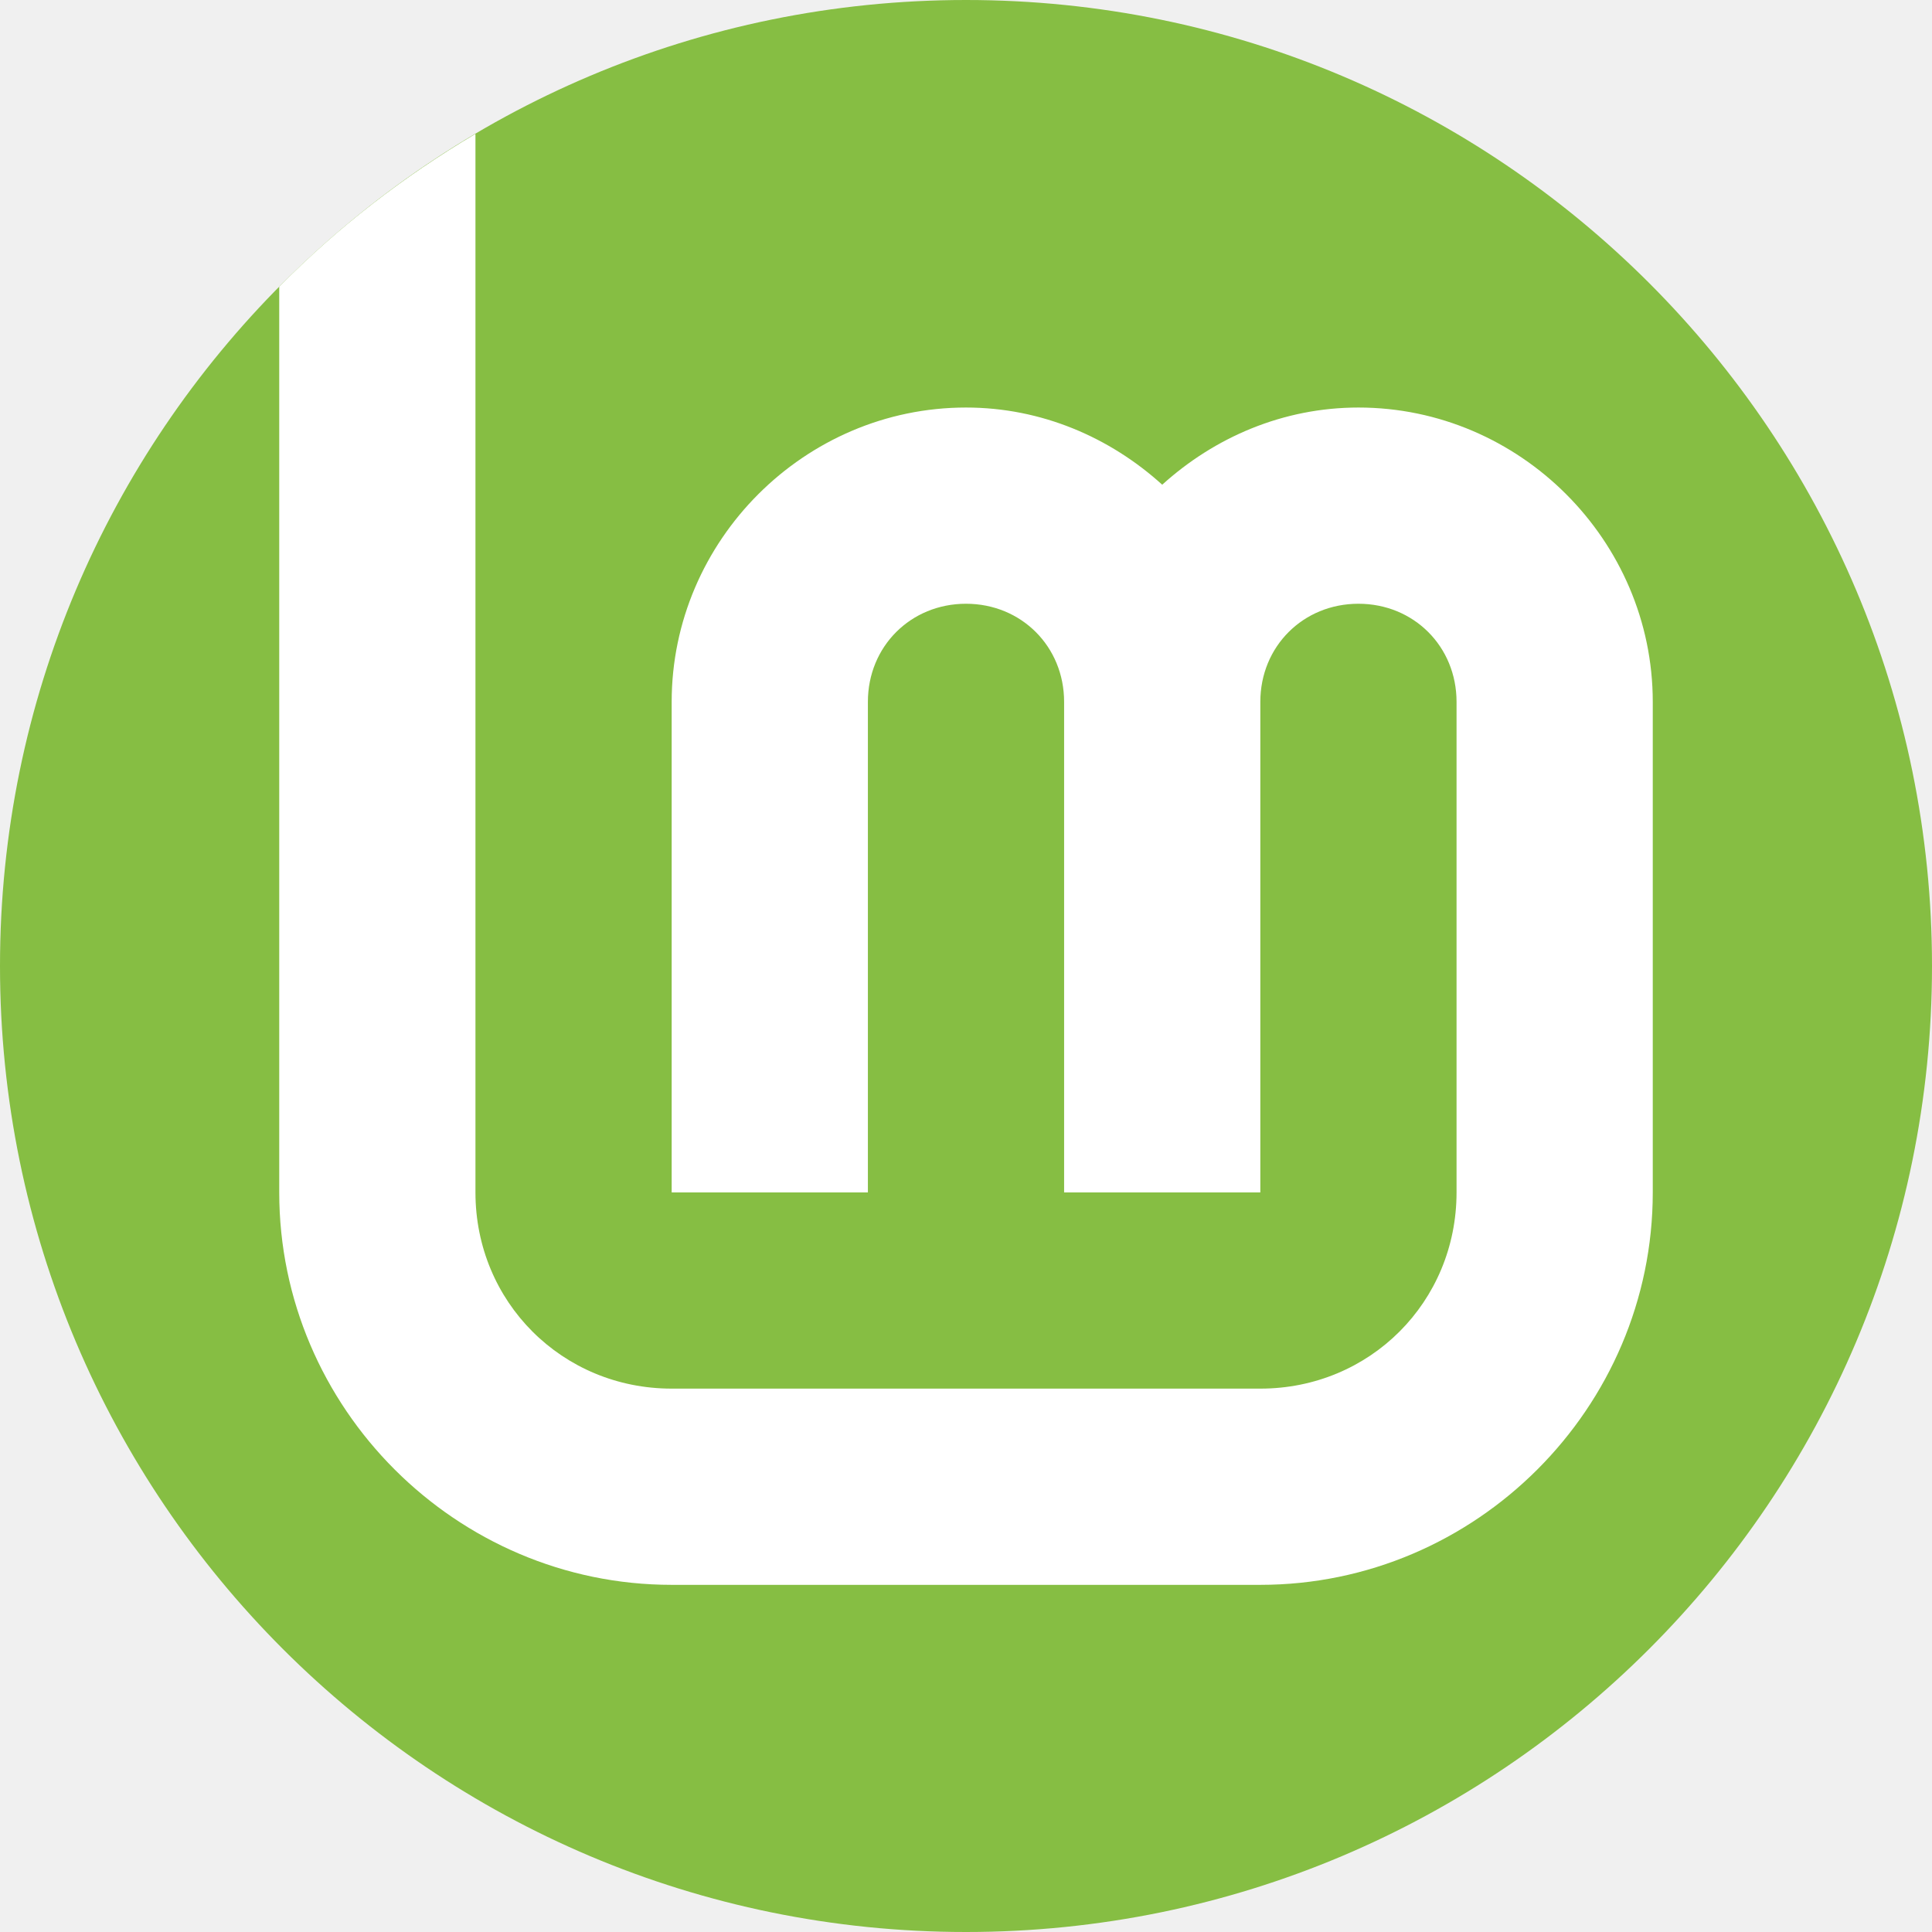
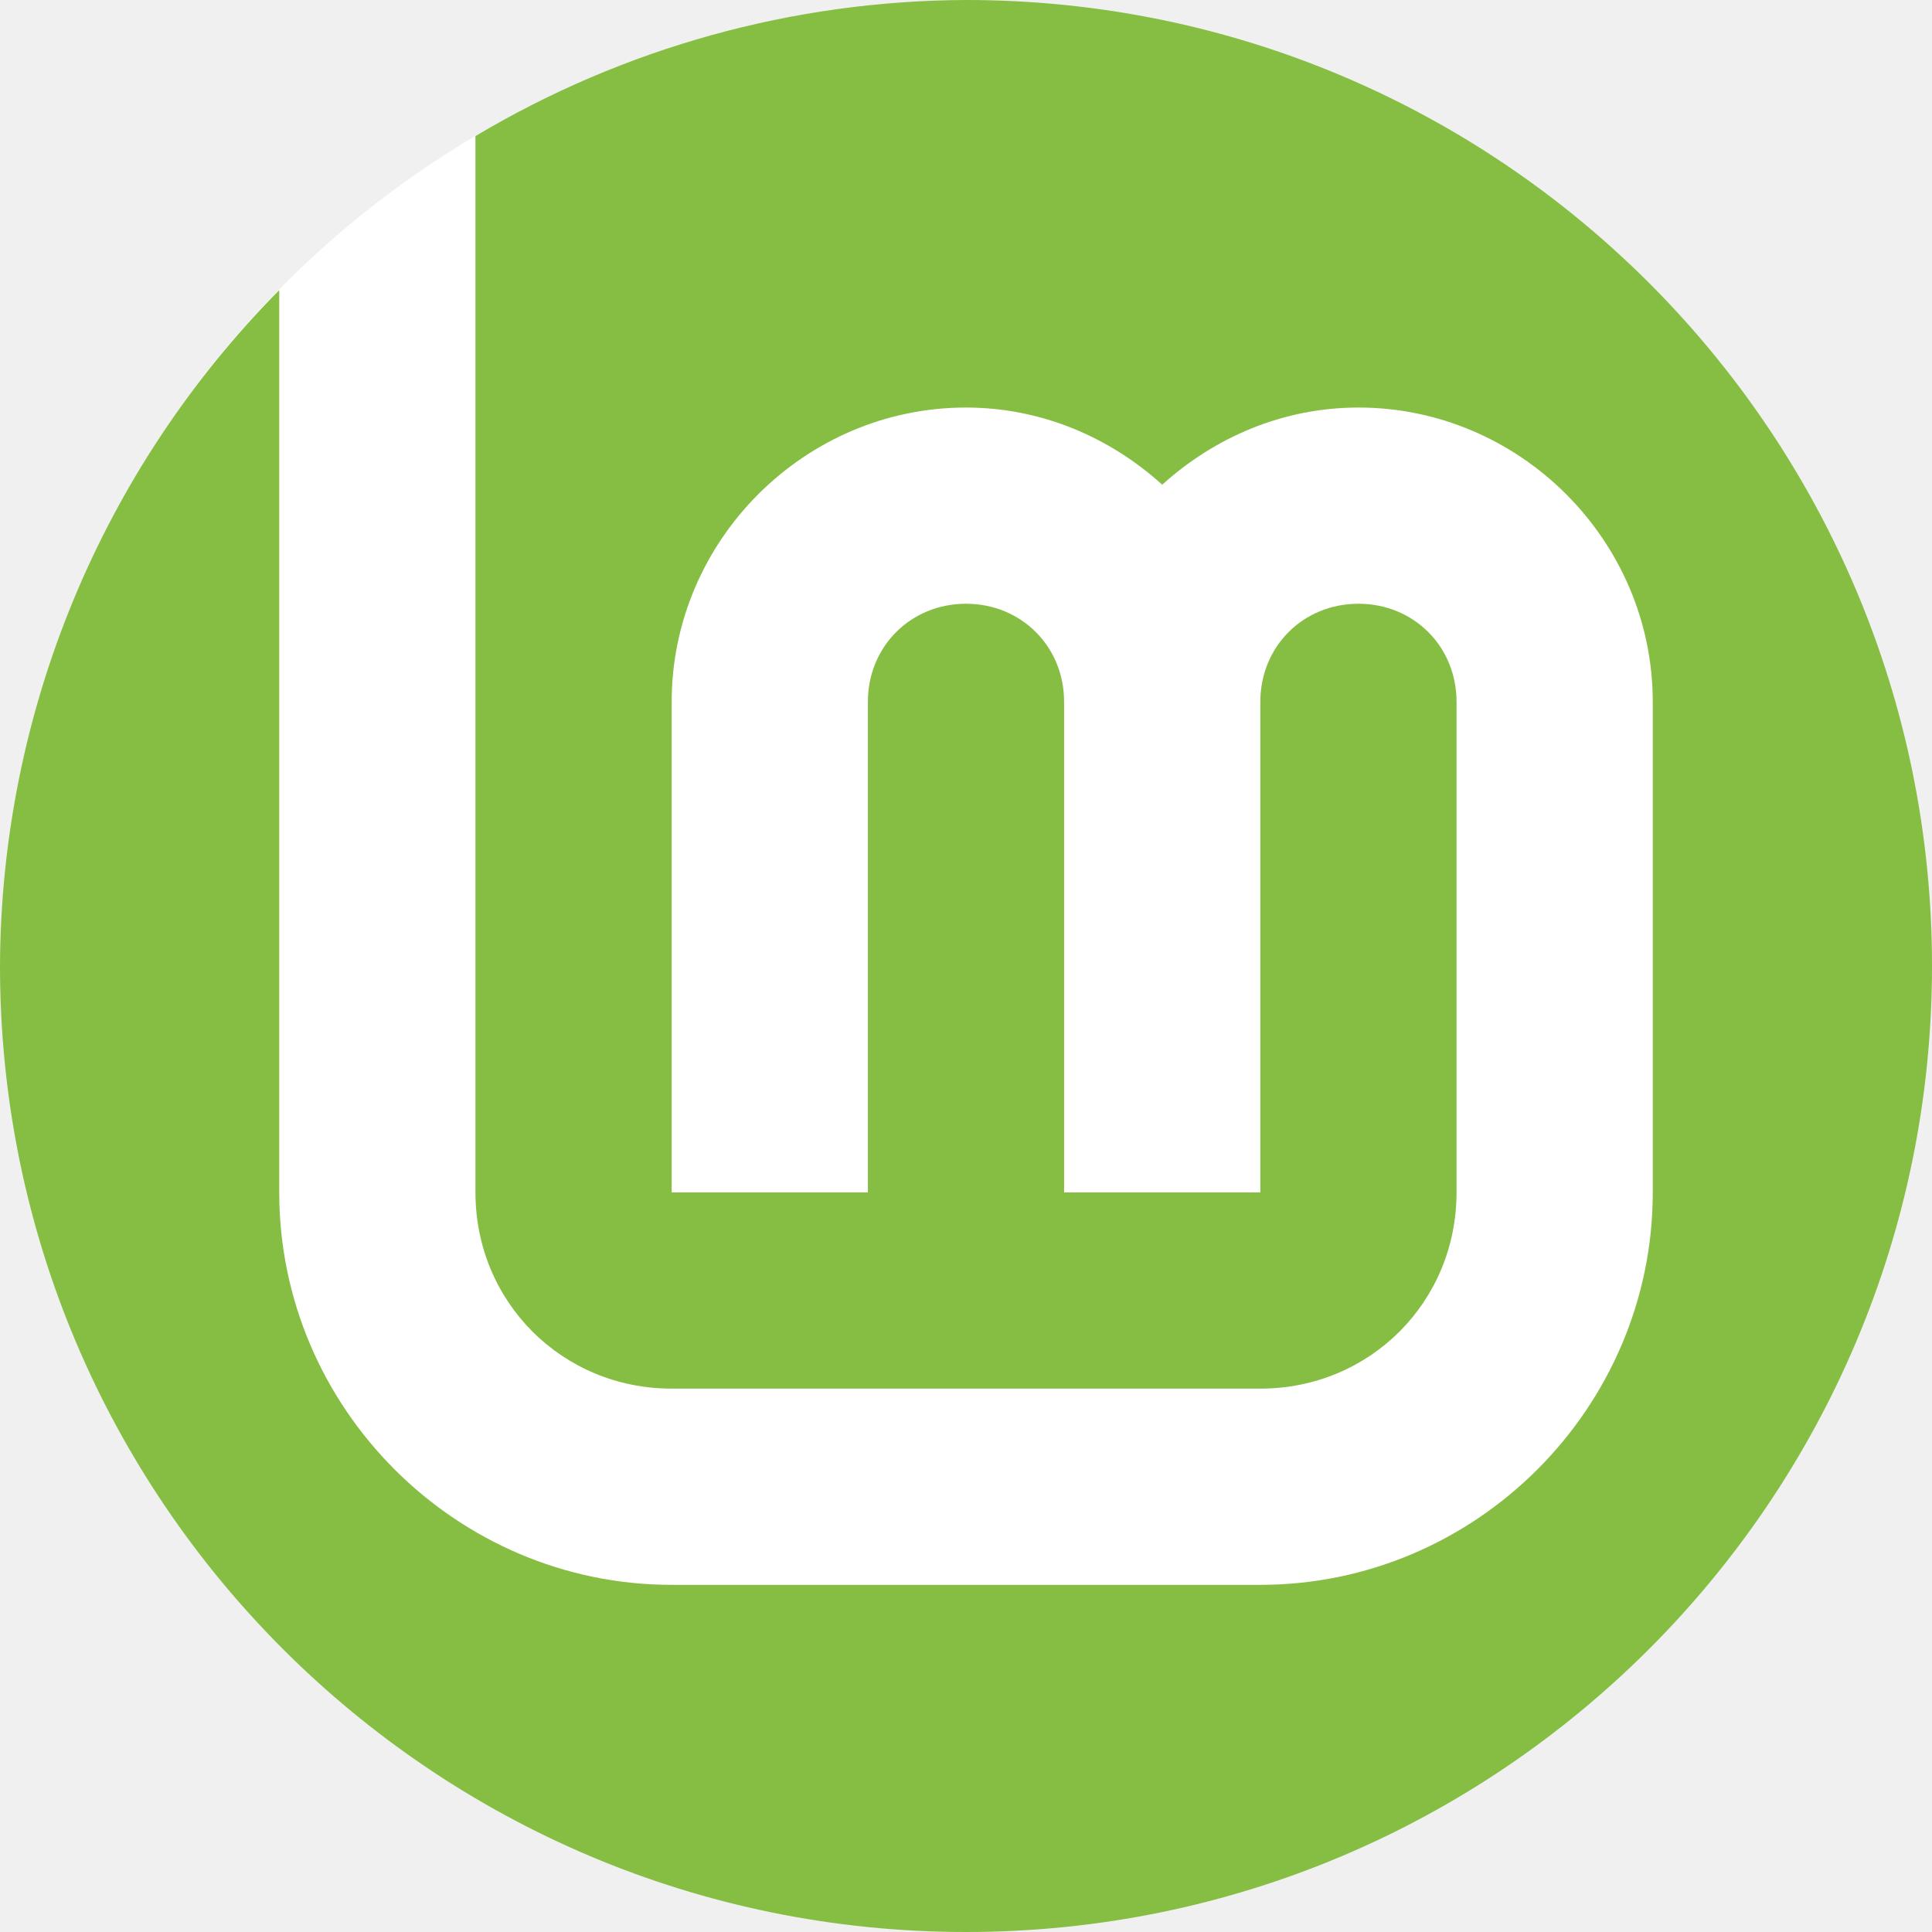
<svg xmlns="http://www.w3.org/2000/svg" width="256" height="256" viewBox="0 0 256 256" id="svg2" version="1.1">
  <defs id="defs4" />
-   <g id="layer4">
-     <circle style="fill:#86be43;stroke:none;stroke-width:0;stroke-miterlimit:4;stroke-dasharray:none" id="path40" cx="128" cy="128" r="128" />
-     <path id="circle1061" style="fill:#ffffff;fill-opacity:1;stroke:none;stroke-width:0;stroke-miterlimit:4;stroke-dasharray:none" d="M 63,17.74 C 53.493,23.374 44.754,30.114 37,37.988 V 158 c 0,28.565 23.435,52 52,52 h 78 c 28.565,0 52,-23.435 52,-52 V 93 C 219,71.615 201.385,54 180,54 170.01,54 160.933,57.949 154,64.227 147.067,57.949 137.99,54 128,54 106.615,54 89,71.615 89,93 v 65 h 26 V 93 c 0,-7.334 5.666,-13 13,-13 7.334,0 13,5.666 13,13 v 65 h 26 V 93 c 0,-7.334 5.666,-13 13,-13 7.334,0 13,5.666 13,13 v 65 c 0,14.513 -11.487,26 -26,26 H 89 C 74.487,184 63,172.513 63,158 Z" />
+   <g id="g5913">
+     <circle style="fill:#ffffff;fill-opacity:1;stroke:none;stroke-width:0;stroke-miterlimit:4;stroke-dasharray:none" id="circle3725" cx="128" cy="128" r="127.75" />
+     <path id="path40" style="fill:#86be43;stroke:none;stroke-width:0;stroke-miterlimit:4;stroke-dasharray:none" d="M 128 0 A 128 128 0 0 0 63 18.025 L 63 158 C 63 172.513 74.487 184 89 184 L 167 184 C 181.513 184 193 172.513 193 158 L 193 93 C 193 85.666 187.334 80 180 80 C 172.666 80 167 85.666 167 93 L 167 158 L 141 158 L 141 93 C 141 85.666 135.334 80 128 80 C 120.666 80 115 85.666 115 93 L 115 158 L 89 158 L 89 93 C 89 71.615 106.615 54 128 54 C 137.99 54 147.067 57.949 154 64.227 C 160.933 57.949 170.01 54 180 54 C 201.385 54 219 71.615 219 93 L 219 158 C 219 186.565 195.565 210 167 210 L 89 210 C 60.435 210 37 186.565 37 158 L 37 38.441 A 128 128 0 0 0 0 128 A 128 128 0 0 0 128 256 A 128 128 0 0 0 256 128 A 128 128 0 0 0 128 0 z " />
  </g>
</svg>
